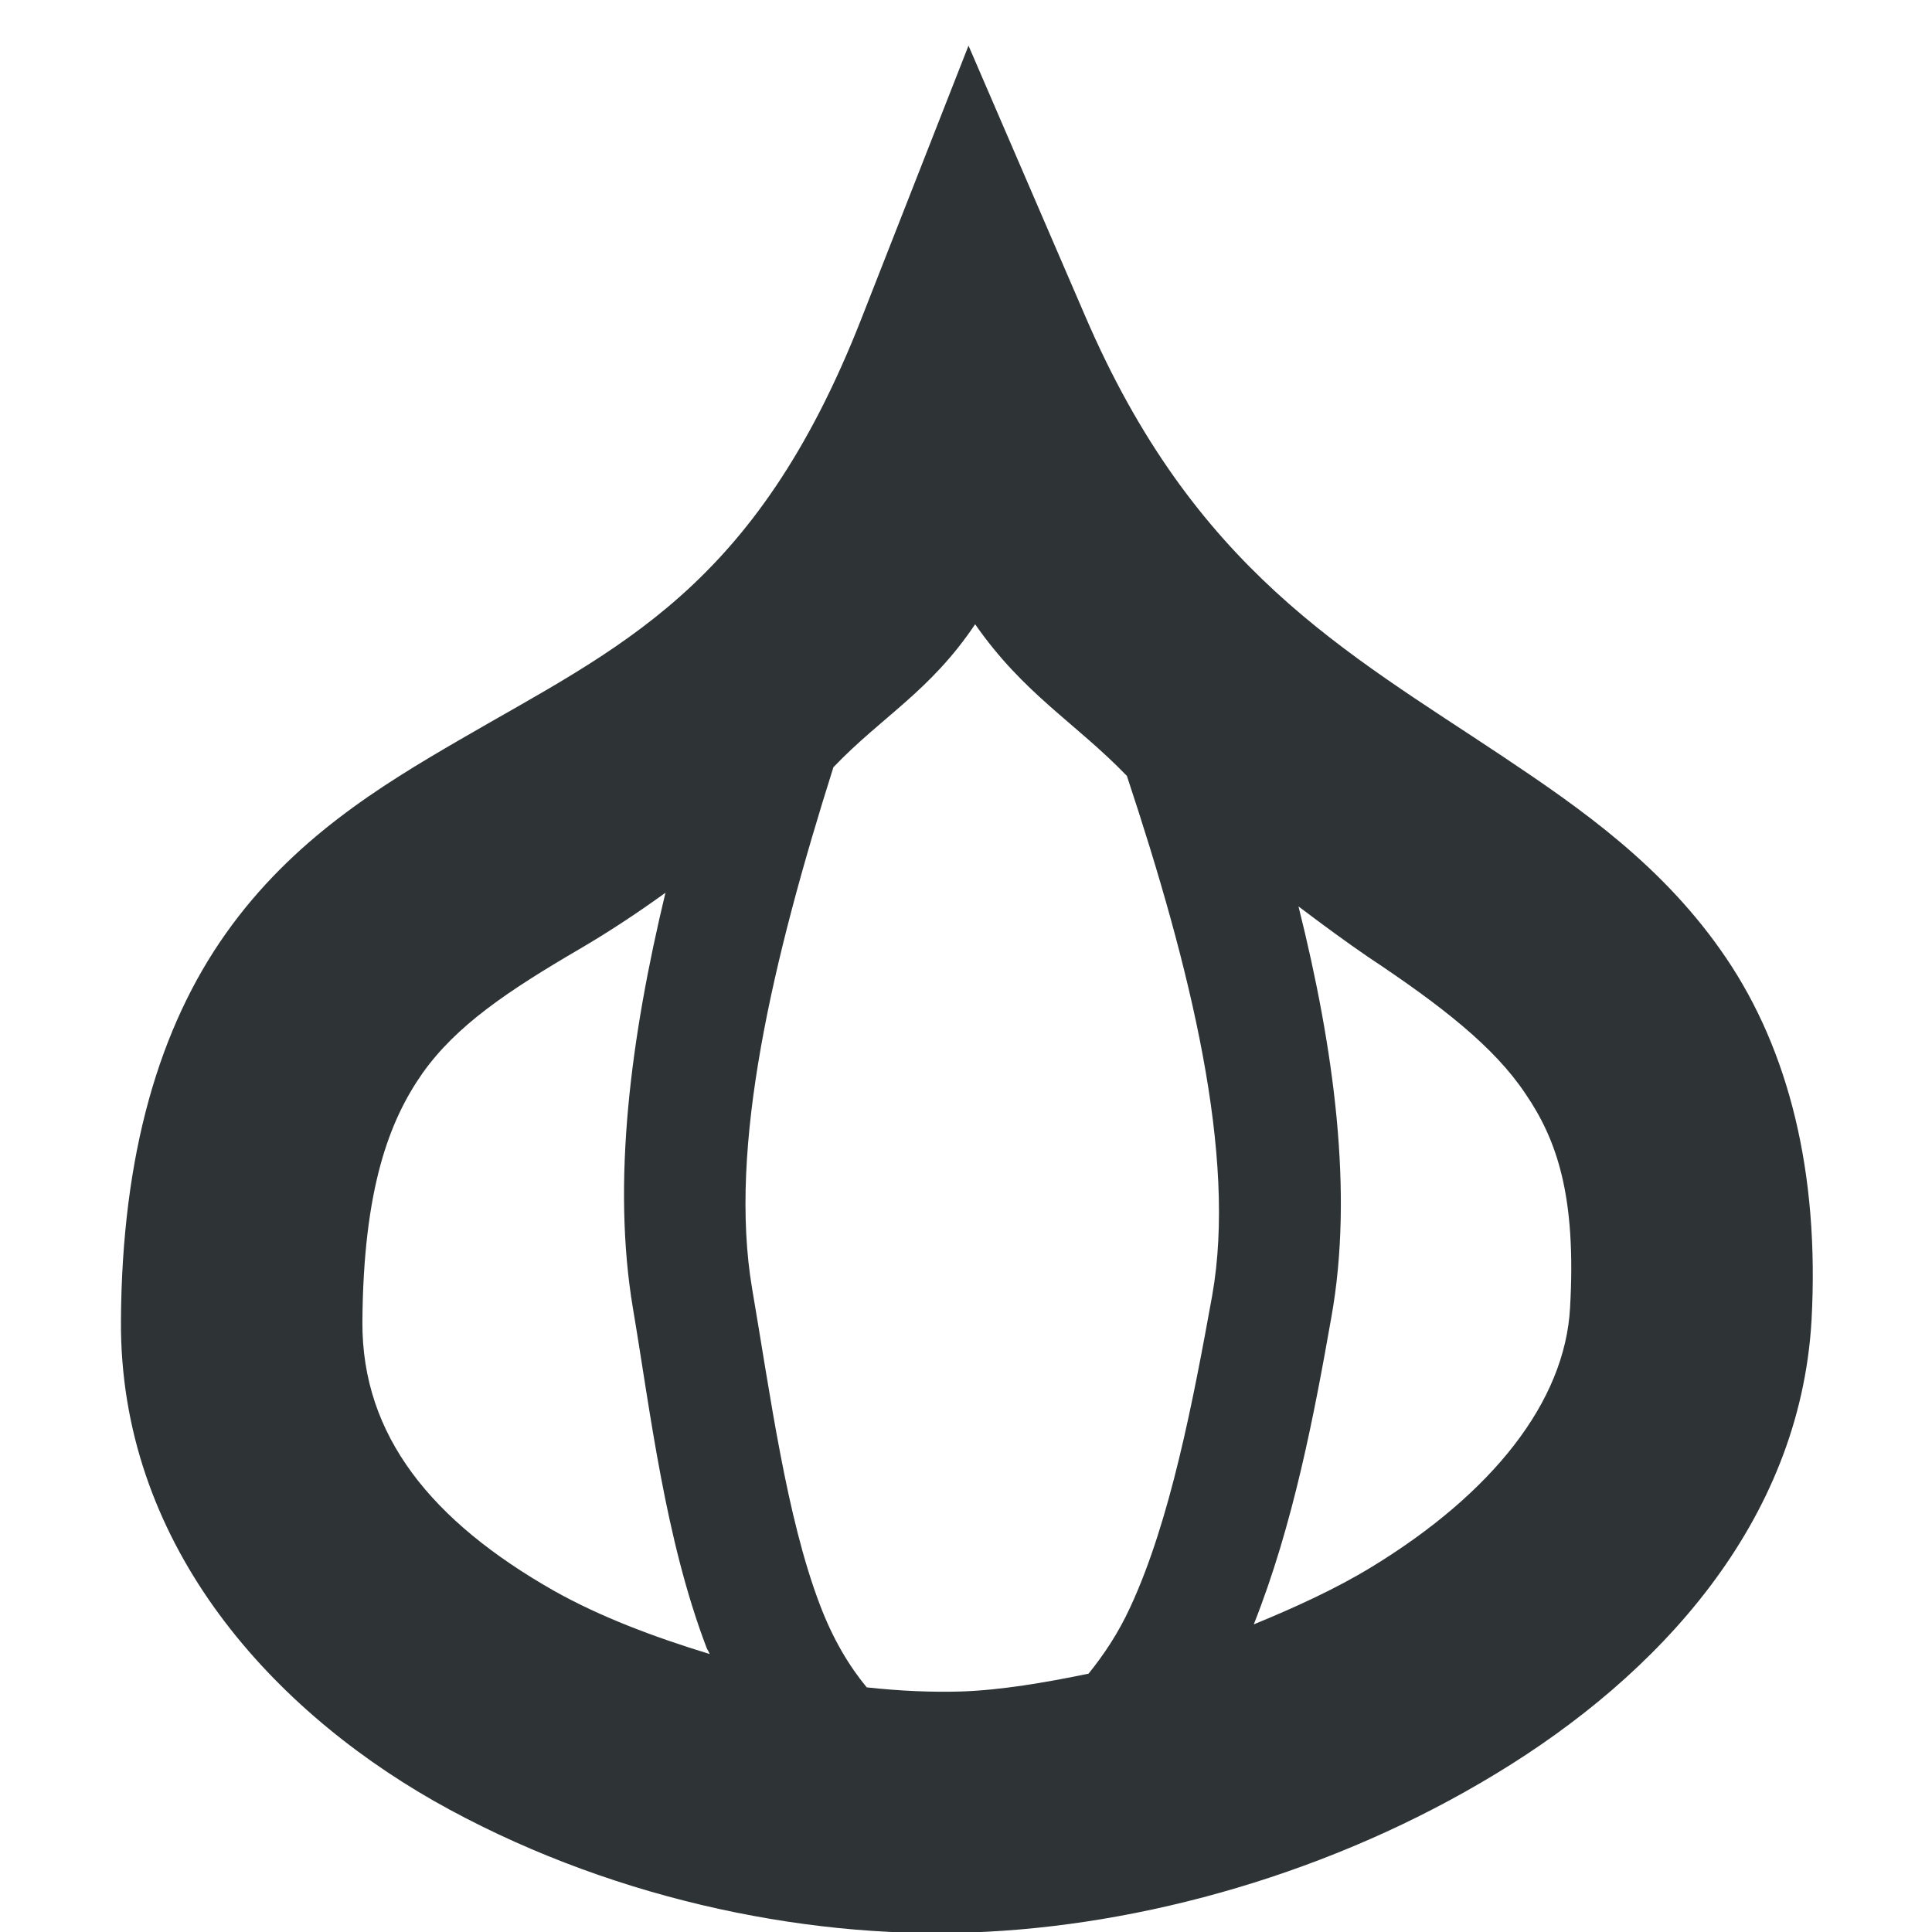
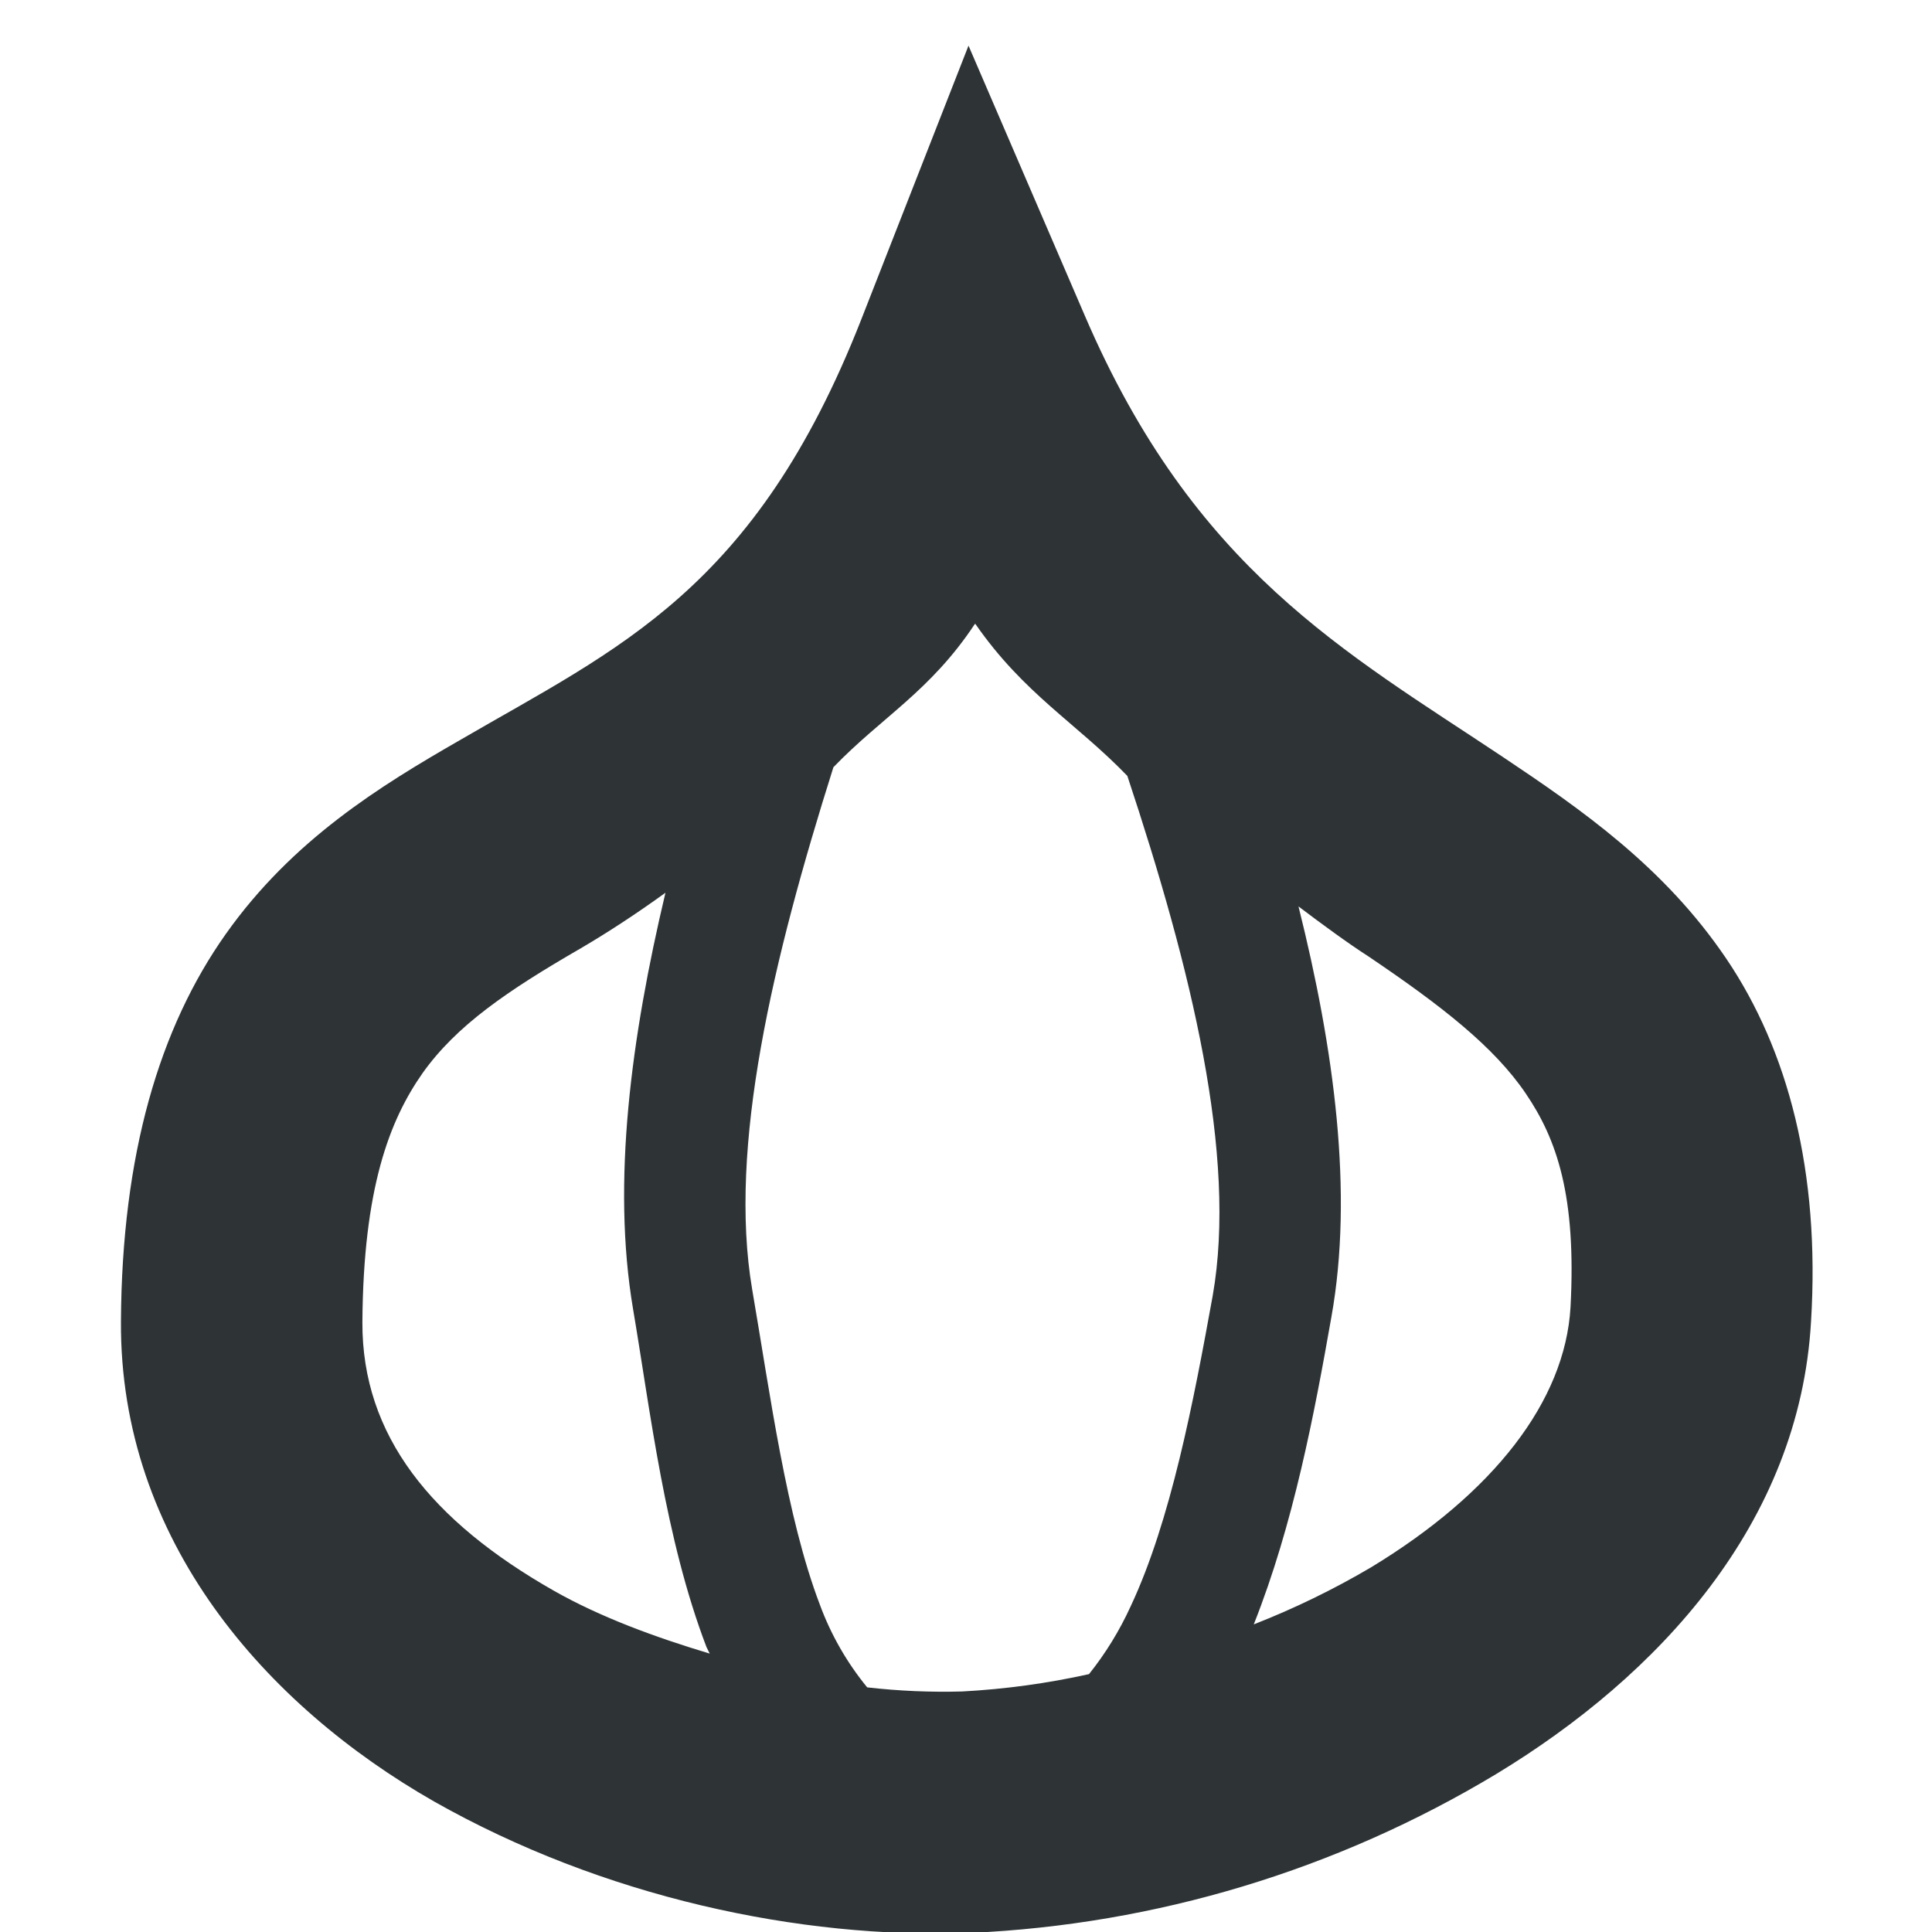
- <svg xmlns="http://www.w3.org/2000/svg" width="4.233mm" height="4.233mm" version="1.1" viewBox="0 0 4.233 4.233" id="svg17081">
-   <defs id="defs17085" />
-   <path style="color:#000000;font-style:normal;font-variant:normal;font-weight:normal;font-stretch:normal;font-size:medium;line-height:normal;font-family:sans-serif;font-variant-ligatures:normal;font-variant-position:normal;font-variant-caps:normal;font-variant-numeric:normal;font-variant-alternates:normal;font-feature-settings:normal;text-indent:0;text-align:start;text-decoration:none;text-decoration-line:none;text-decoration-style:solid;text-decoration-color:#000000;letter-spacing:normal;word-spacing:normal;text-transform:none;writing-mode:lr-tb;direction:ltr;text-orientation:mixed;dominant-baseline:auto;baseline-shift:baseline;text-anchor:start;white-space:normal;shape-padding:0;clip-rule:nonzero;display:inline;overflow:visible;visibility:visible;isolation:auto;mix-blend-mode:normal;color-interpolation:sRGB;color-interpolation-filters:linearRGB;solid-color:#000000;solid-opacity:1;vector-effect:none;fill:#2e3436;fill-opacity:1;fill-rule:nonzero;stroke:none;stroke-width:0.265;stroke-linecap:butt;stroke-linejoin:miter;stroke-miterlimit:4;stroke-dasharray:none;stroke-dashoffset:0;stroke-opacity:1;marker:none;paint-order:normal;color-rendering:auto;image-rendering:auto;shape-rendering:auto;text-rendering:auto;enable-background:accumulate" d="M 2.122,0.1 1.887,0.699 C 1.654,1.293 1.354,1.419 1.007,1.621 0.833,1.722 0.641,1.839 0.495,2.045 0.349,2.251 0.267,2.529 0.265,2.894 0.262,3.374 0.583,3.736 0.951,3.946 1.32,4.155 1.752,4.248 2.126,4.234 2.504,4.221 2.923,4.102 3.278,3.886 3.633,3.671 3.943,3.337 3.969,2.894 3.987,2.567 3.918,2.3 3.782,2.099 3.646,1.898 3.464,1.772 3.292,1.657 2.947,1.427 2.616,1.248 2.377,0.691 Z m 0.014,1.267 c 0.107,0.154 0.22,0.216 0.333,0.333 0.14,0.422 0.241,0.832 0.187,1.138 -0.042,0.232 -0.092,0.494 -0.179,0.682 -0.027,0.059 -0.059,0.106 -0.092,0.147 -0.097,0.02 -0.192,0.036 -0.278,0.039 -0.064,0.002 -0.135,-0.001 -0.208,-0.009 C 1.861,3.651 1.825,3.592 1.796,3.515 1.723,3.323 1.688,3.058 1.648,2.824 1.595,2.513 1.693,2.102 1.826,1.681 1.932,1.57 2.038,1.515 2.137,1.367 Z M 1.458,1.956 c -0.076,0.316 -0.118,0.634 -0.071,0.912 0.038,0.225 0.07,0.503 0.161,0.742 0.002,0.005 0.005,0.009 0.007,0.014 C 1.434,3.587 1.316,3.543 1.213,3.485 0.946,3.333 0.793,3.146 0.794,2.897 0.796,2.604 0.853,2.455 0.926,2.351 1,2.247 1.111,2.172 1.272,2.078 1.33,2.044 1.393,2.003 1.458,1.956 Z m 1.387,0.03 c 0.053,0.04 0.106,0.079 0.153,0.111 0.161,0.107 0.276,0.197 0.344,0.299 0.069,0.101 0.112,0.224 0.098,0.469 C 3.429,3.071 3.27,3.272 3.004,3.434 2.925,3.482 2.837,3.522 2.747,3.559 2.834,3.34 2.88,3.096 2.917,2.886 c 0.049,-0.273 0.006,-0.588 -0.072,-0.9 z" id="path31732" />
+ <svg xmlns="http://www.w3.org/2000/svg" width="16" height="16" viewBox="0 0 4.233 4.233">
+   <path style="color:#000;font-style:normal;font-variant:normal;font-weight:400;font-stretch:normal;font-size:medium;line-height:normal;font-family:sans-serif;font-variant-ligatures:normal;font-variant-position:normal;font-variant-caps:normal;font-variant-numeric:normal;font-variant-alternates:normal;font-feature-settings:normal;text-indent:0;text-align:start;text-decoration:none;text-decoration-line:none;text-decoration-style:solid;text-decoration-color:#000;letter-spacing:normal;word-spacing:normal;text-transform:none;writing-mode:lr-tb;direction:ltr;text-orientation:mixed;dominant-baseline:auto;baseline-shift:baseline;text-anchor:start;white-space:normal;shape-padding:0;clip-rule:nonzero;display:inline;overflow:visible;visibility:visible;isolation:auto;mix-blend-mode:normal;color-interpolation:sRGB;color-interpolation-filters:linearRGB;solid-color:#000;solid-opacity:1;vector-effect:none;fill:#2e3436;fill-opacity:1;fill-rule:nonzero;stroke:none;stroke-width:.265;stroke-linecap:butt;stroke-linejoin:miter;stroke-miterlimit:4;stroke-dasharray:none;stroke-dashoffset:0;stroke-opacity:1;marker:none;paint-order:normal;color-rendering:auto;image-rendering:auto;shape-rendering:auto;text-rendering:auto;enable-background:accumulate" d="M2.122.1 1.887.7c-.233.594-.533.72-.88.922-.174.1-.366.218-.512.424-.146.206-.228.484-.23.849-.003.48.318.842.686 1.052.369.209.8.302 1.175.288a2.447 2.447 0 0 0 1.152-.348c.355-.215.665-.549.69-.992.02-.327-.05-.594-.186-.795-.136-.201-.318-.327-.49-.442-.345-.23-.676-.41-.915-.966Zm.015 1.267c.107.154.22.216.333.333.14.422.241.832.187 1.139-.042.232-.092.494-.18.681a.71.71 0 0 1-.091.148 1.7 1.7 0 0 1-.278.038 1.476 1.476 0 0 1-.208-.009.629.629 0 0 1-.104-.182c-.073-.192-.108-.457-.148-.69-.053-.312.045-.723.178-1.144.106-.11.212-.166.31-.314Zm-.679.589c-.075.316-.118.634-.071.912.038.224.07.503.161.741l.007.014c-.12-.036-.24-.08-.342-.138-.267-.152-.42-.339-.419-.588.002-.293.059-.442.132-.546.074-.104.185-.18.346-.273.058-.034.121-.075.186-.122Zm1.387.03c.053.04.106.079.154.11.16.108.275.198.344.3.068.1.111.224.098.468-.012.207-.17.408-.437.57a1.79 1.79 0 0 1-.257.125c.087-.219.133-.463.17-.673.049-.273.006-.588-.072-.9z" />
</svg>
